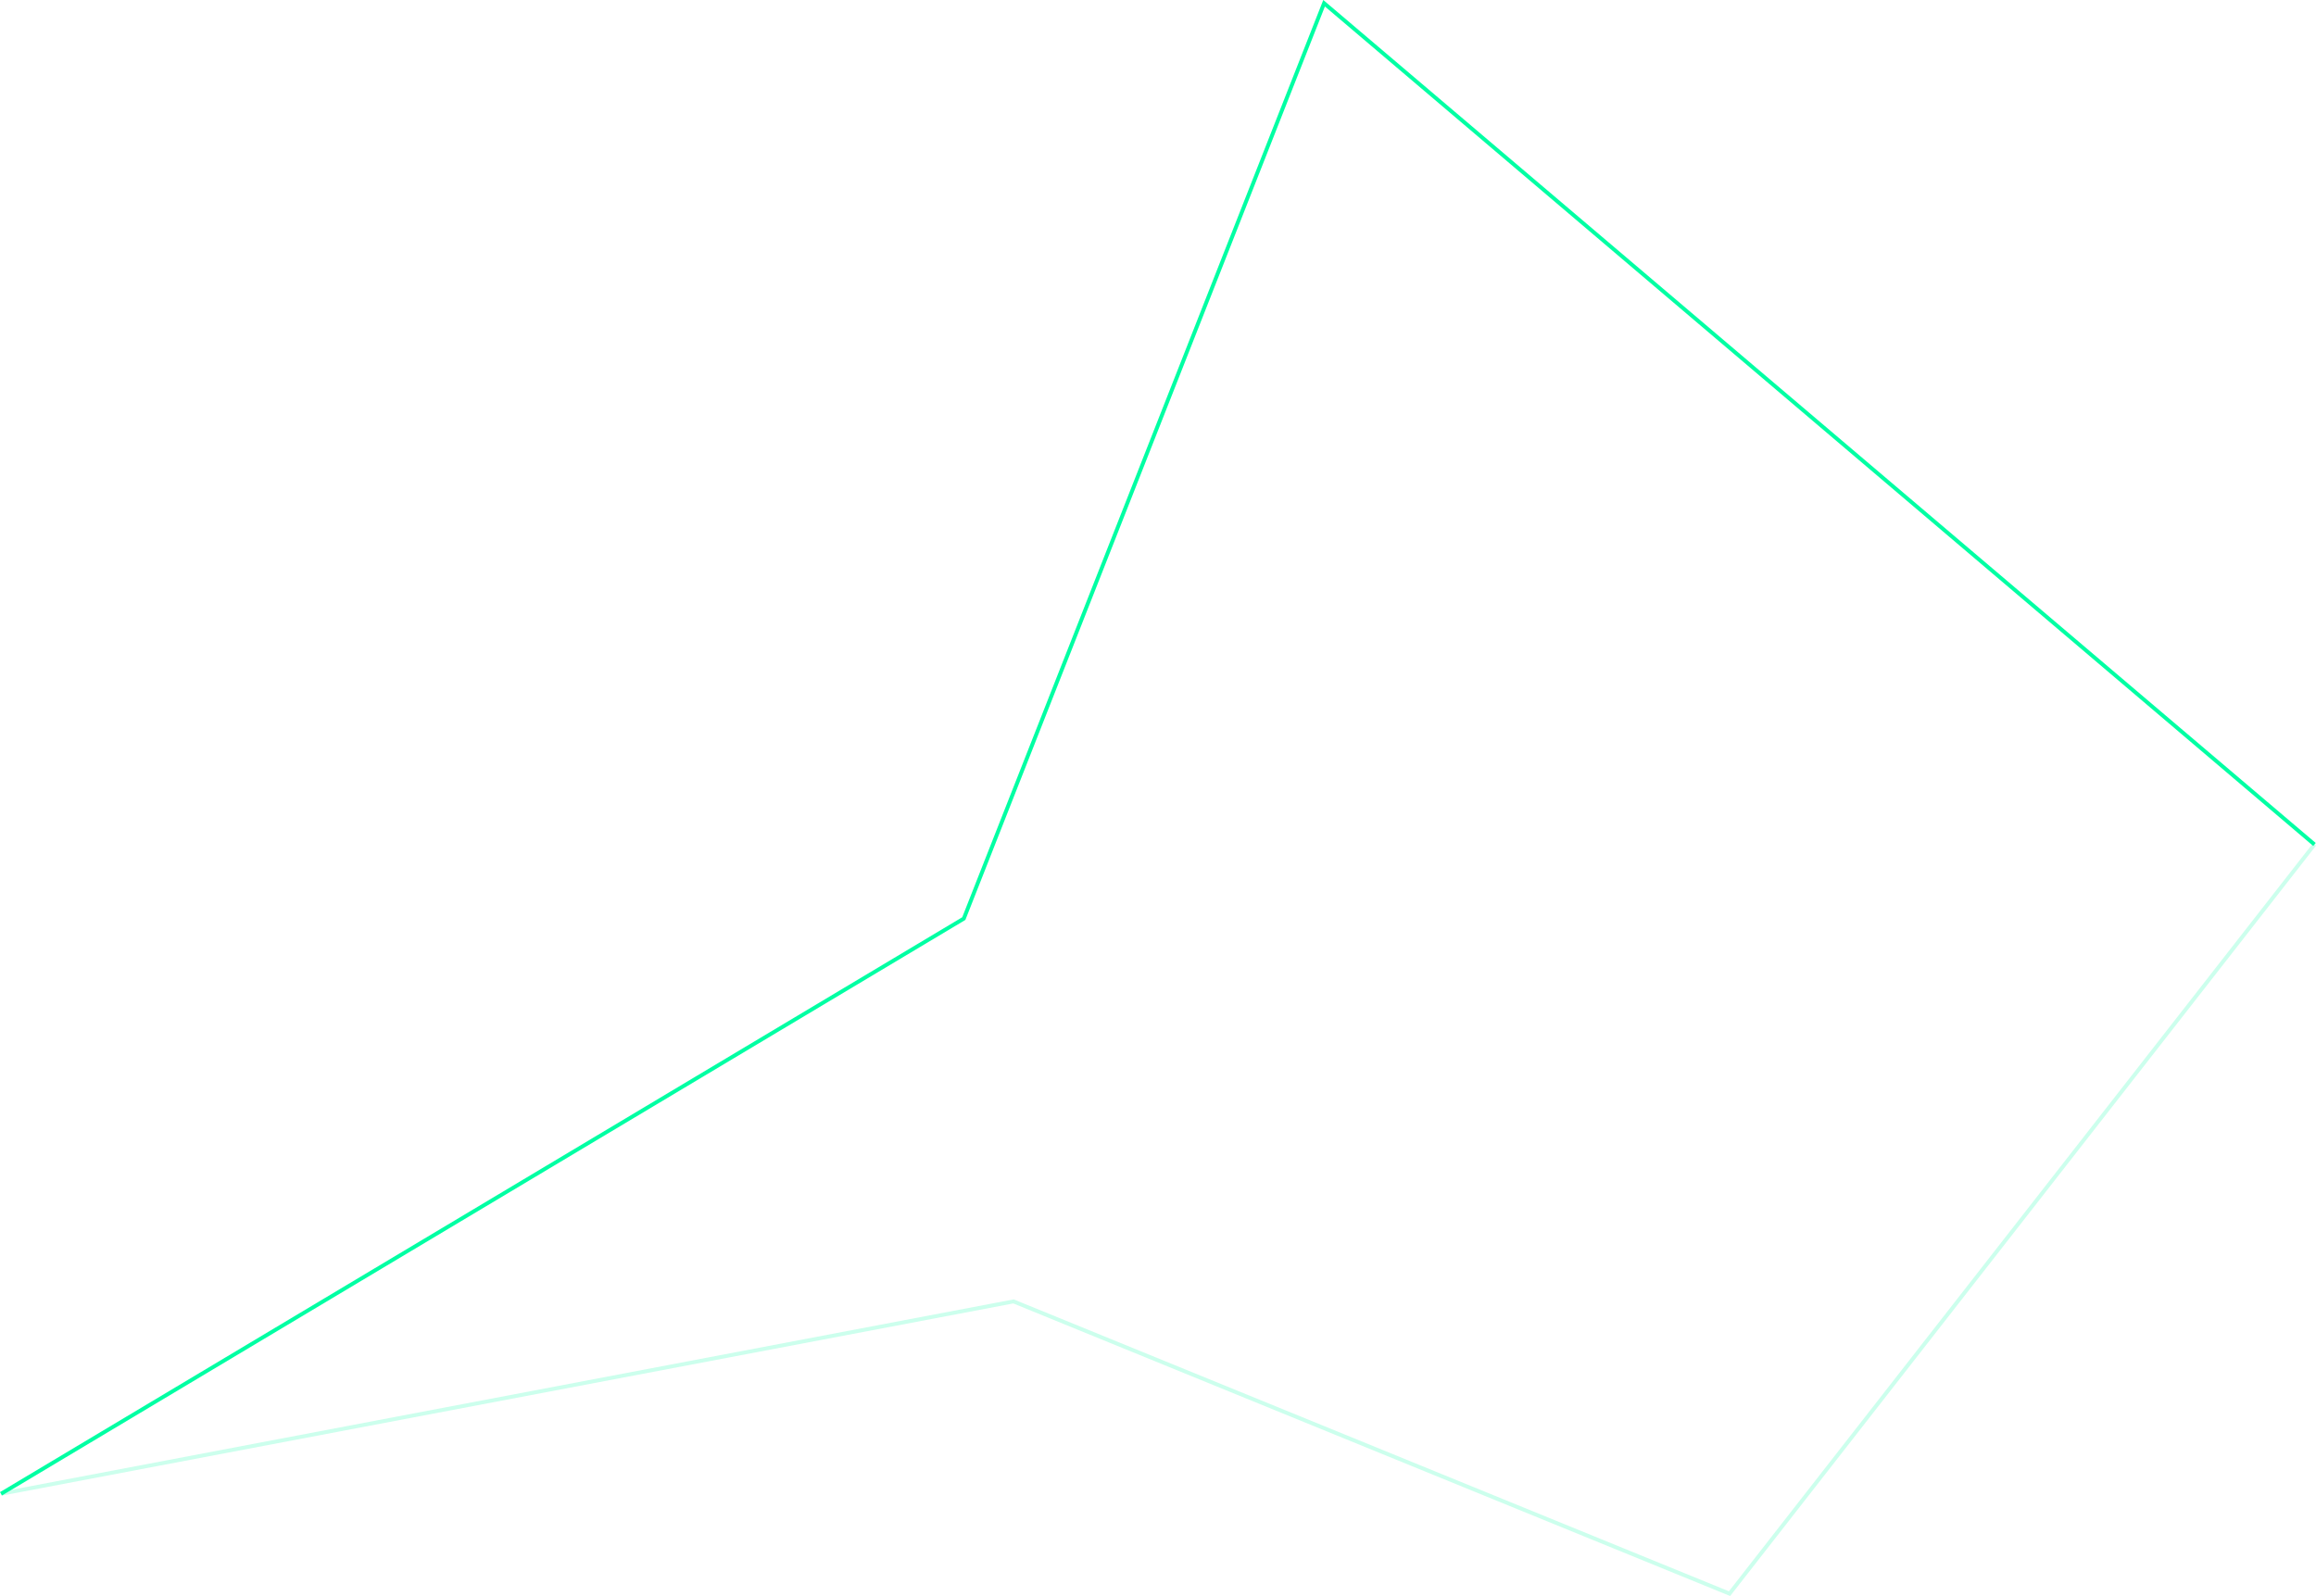
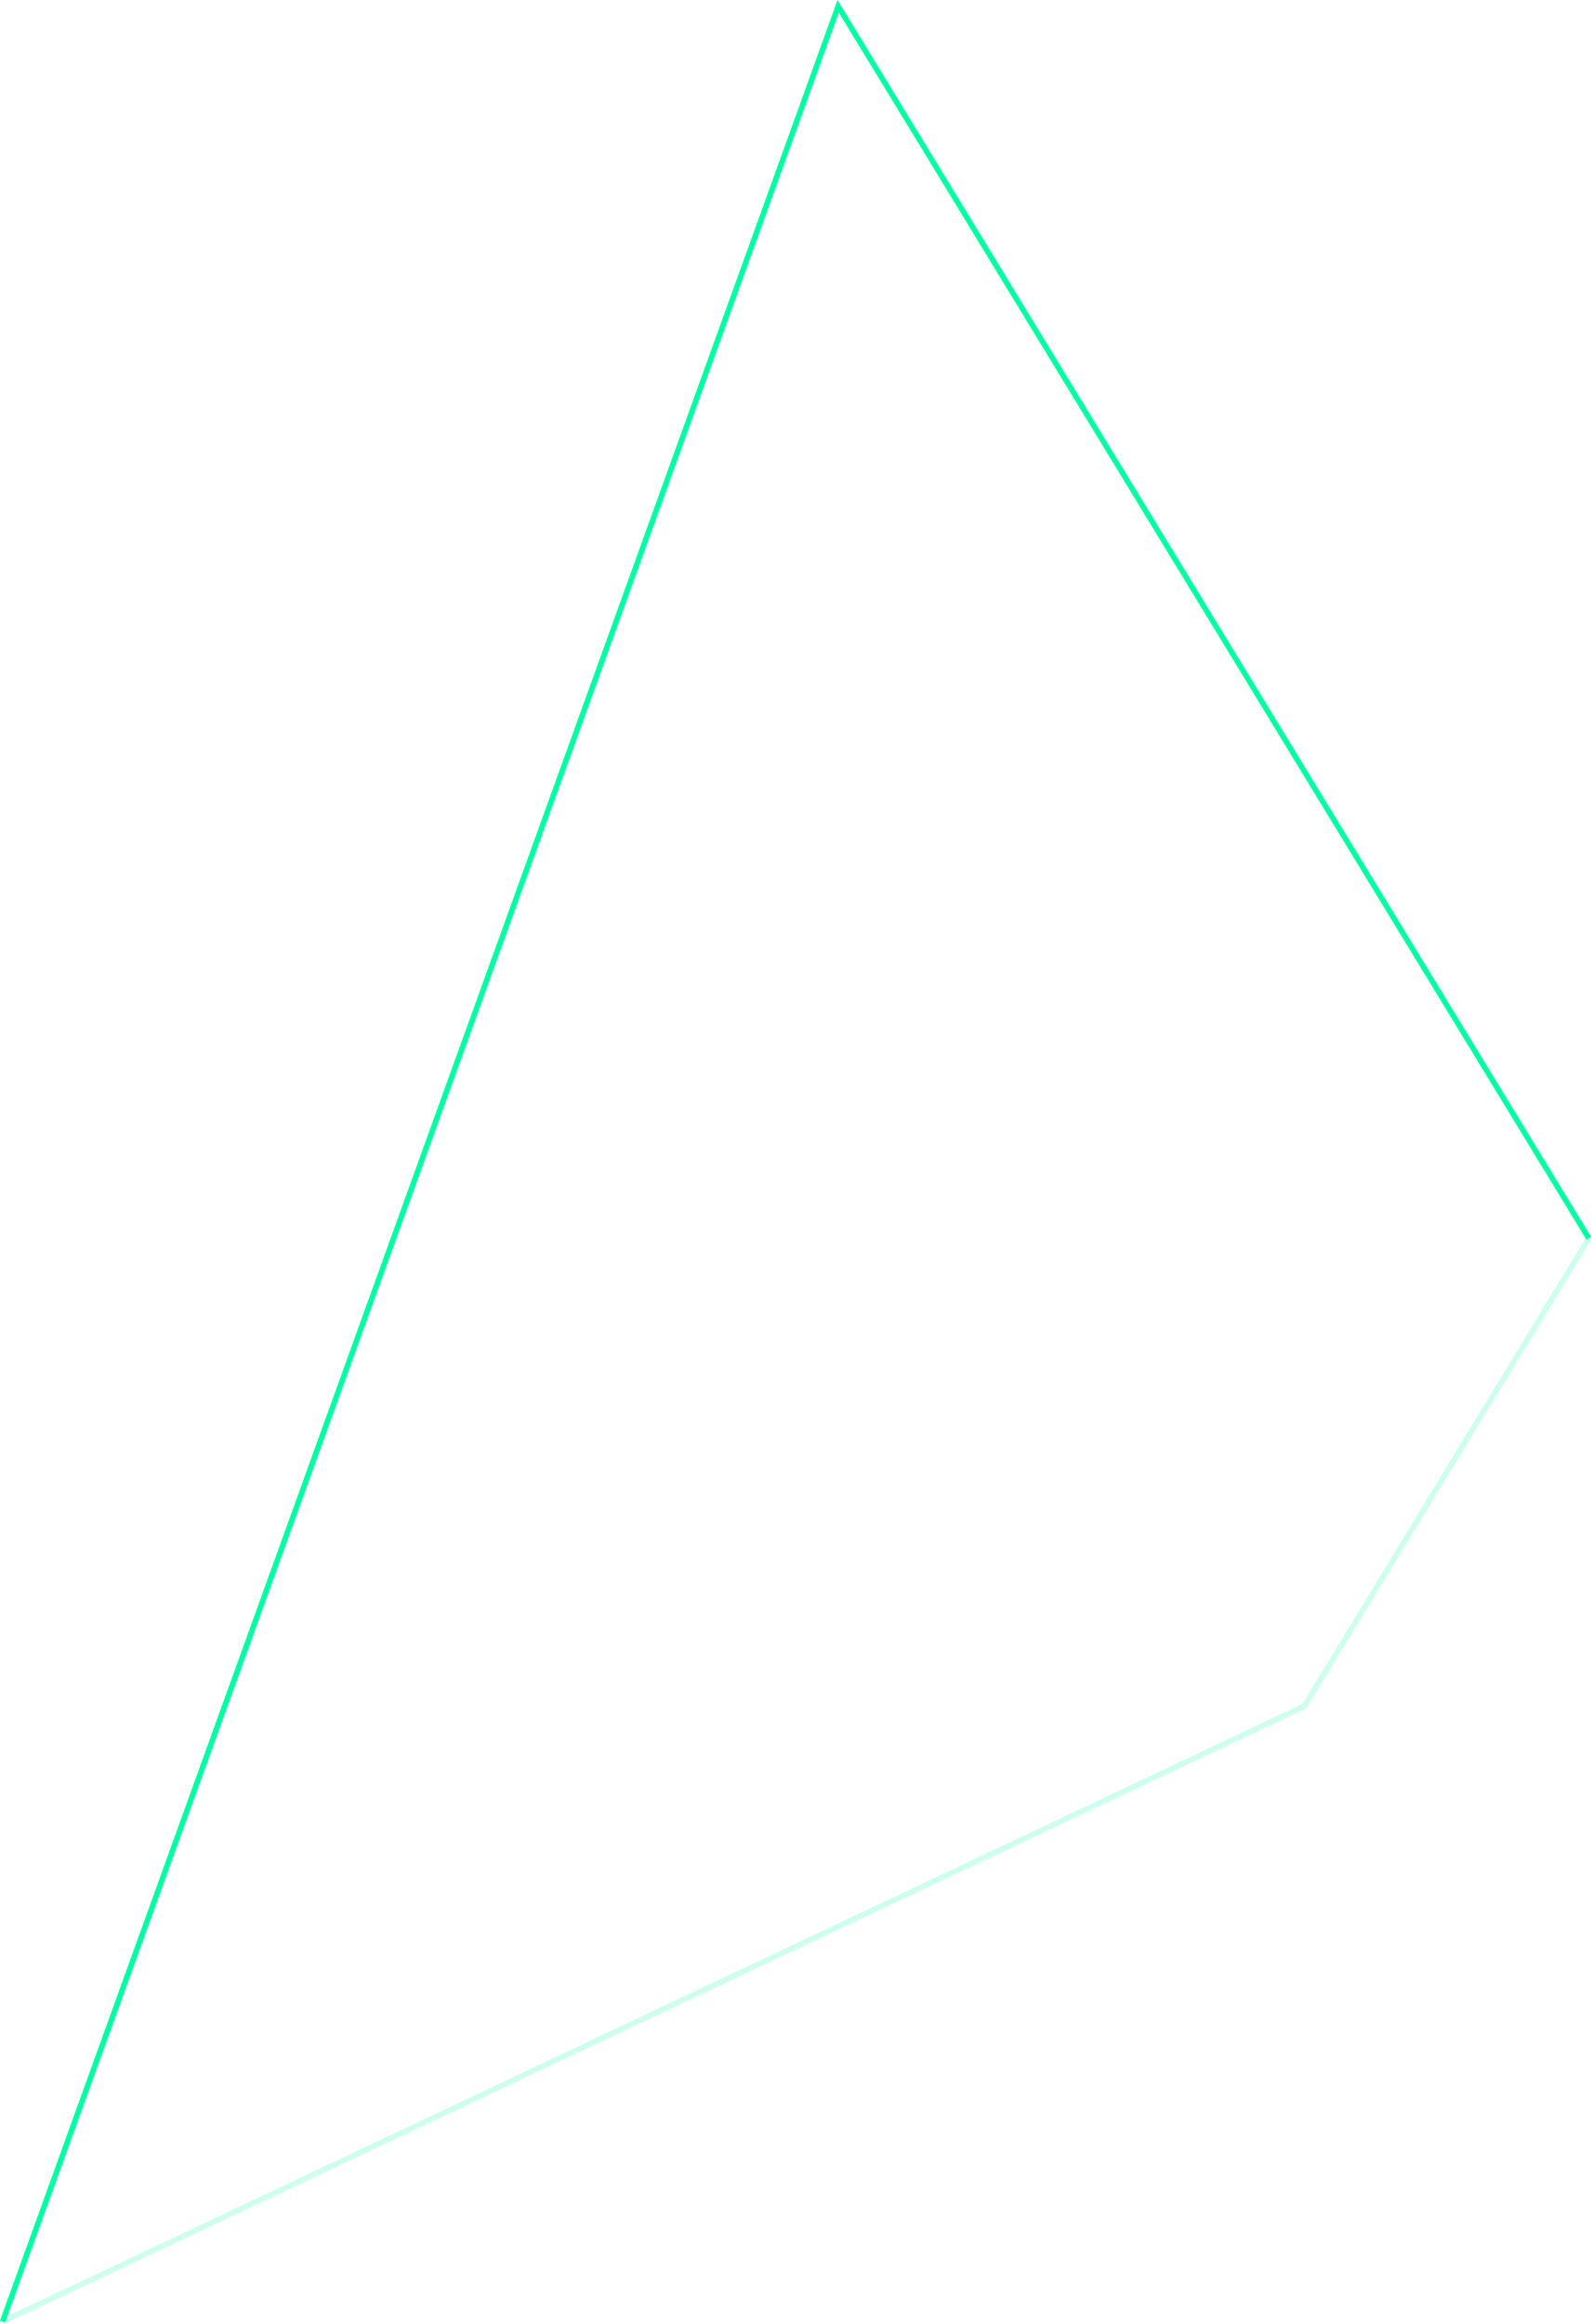
- <svg xmlns="http://www.w3.org/2000/svg" viewBox="0 0 594.3 409.59">
+ <svg xmlns="http://www.w3.org/2000/svg" viewBox="0 0 290.9 424.77">
  <defs>
-     <style>.a,.b{fill:none;stroke:#00ffa3;stroke-miterlimit:10;}.b{opacity:0.2;}</style>
+     <style>.a,.b{fill:none;stroke:#00ffa3;stroke-miterlimit:10;}.b{opacity:0.2;isolation:isolate;}</style>
  </defs>
-   <polyline class="a" points="593.91 216.72 339.77 0.83 247.32 235.74 0.26 383.36" />
-   <polyline class="b" points="0.26 383.36 260.07 333.99 443.81 408.99 593.91 216.72" />
+   <polyline class="a" points="290.47 226.32 153.24 1.15 0.47 424.32" />
+   <polyline class="b" points="0.47 424.32 238.47 311.82 290.47 226.32" />
</svg>
